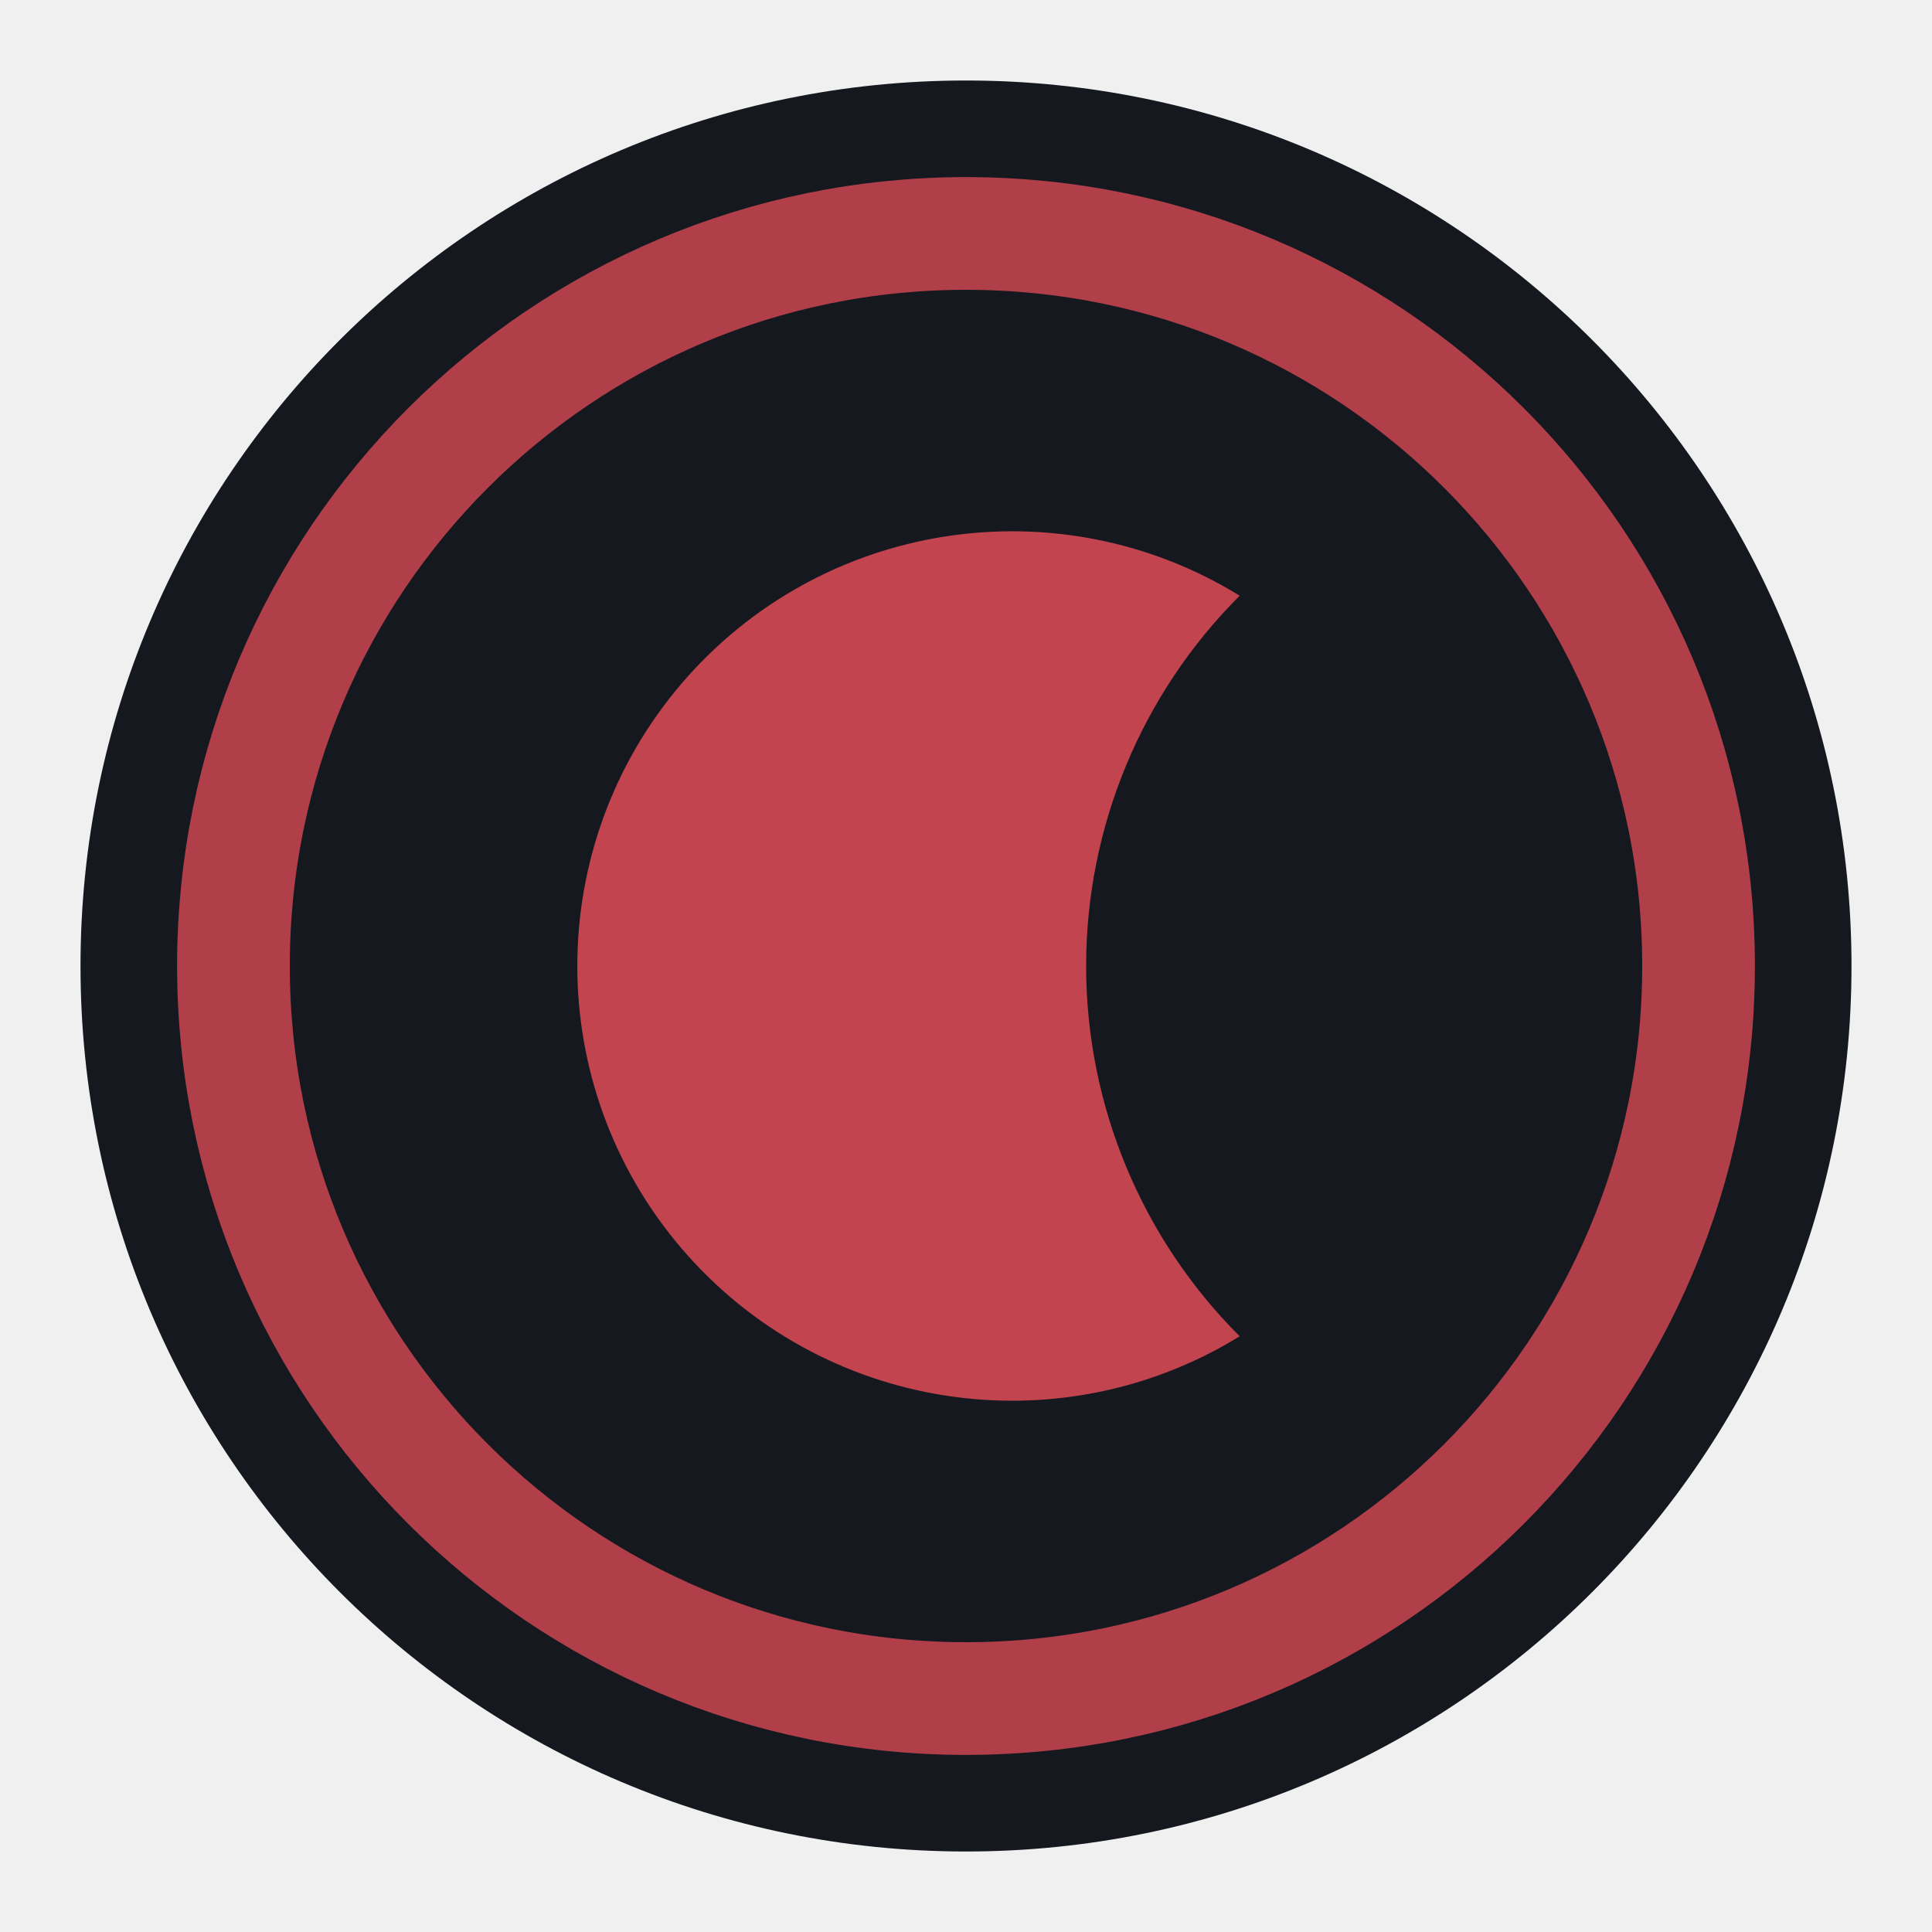
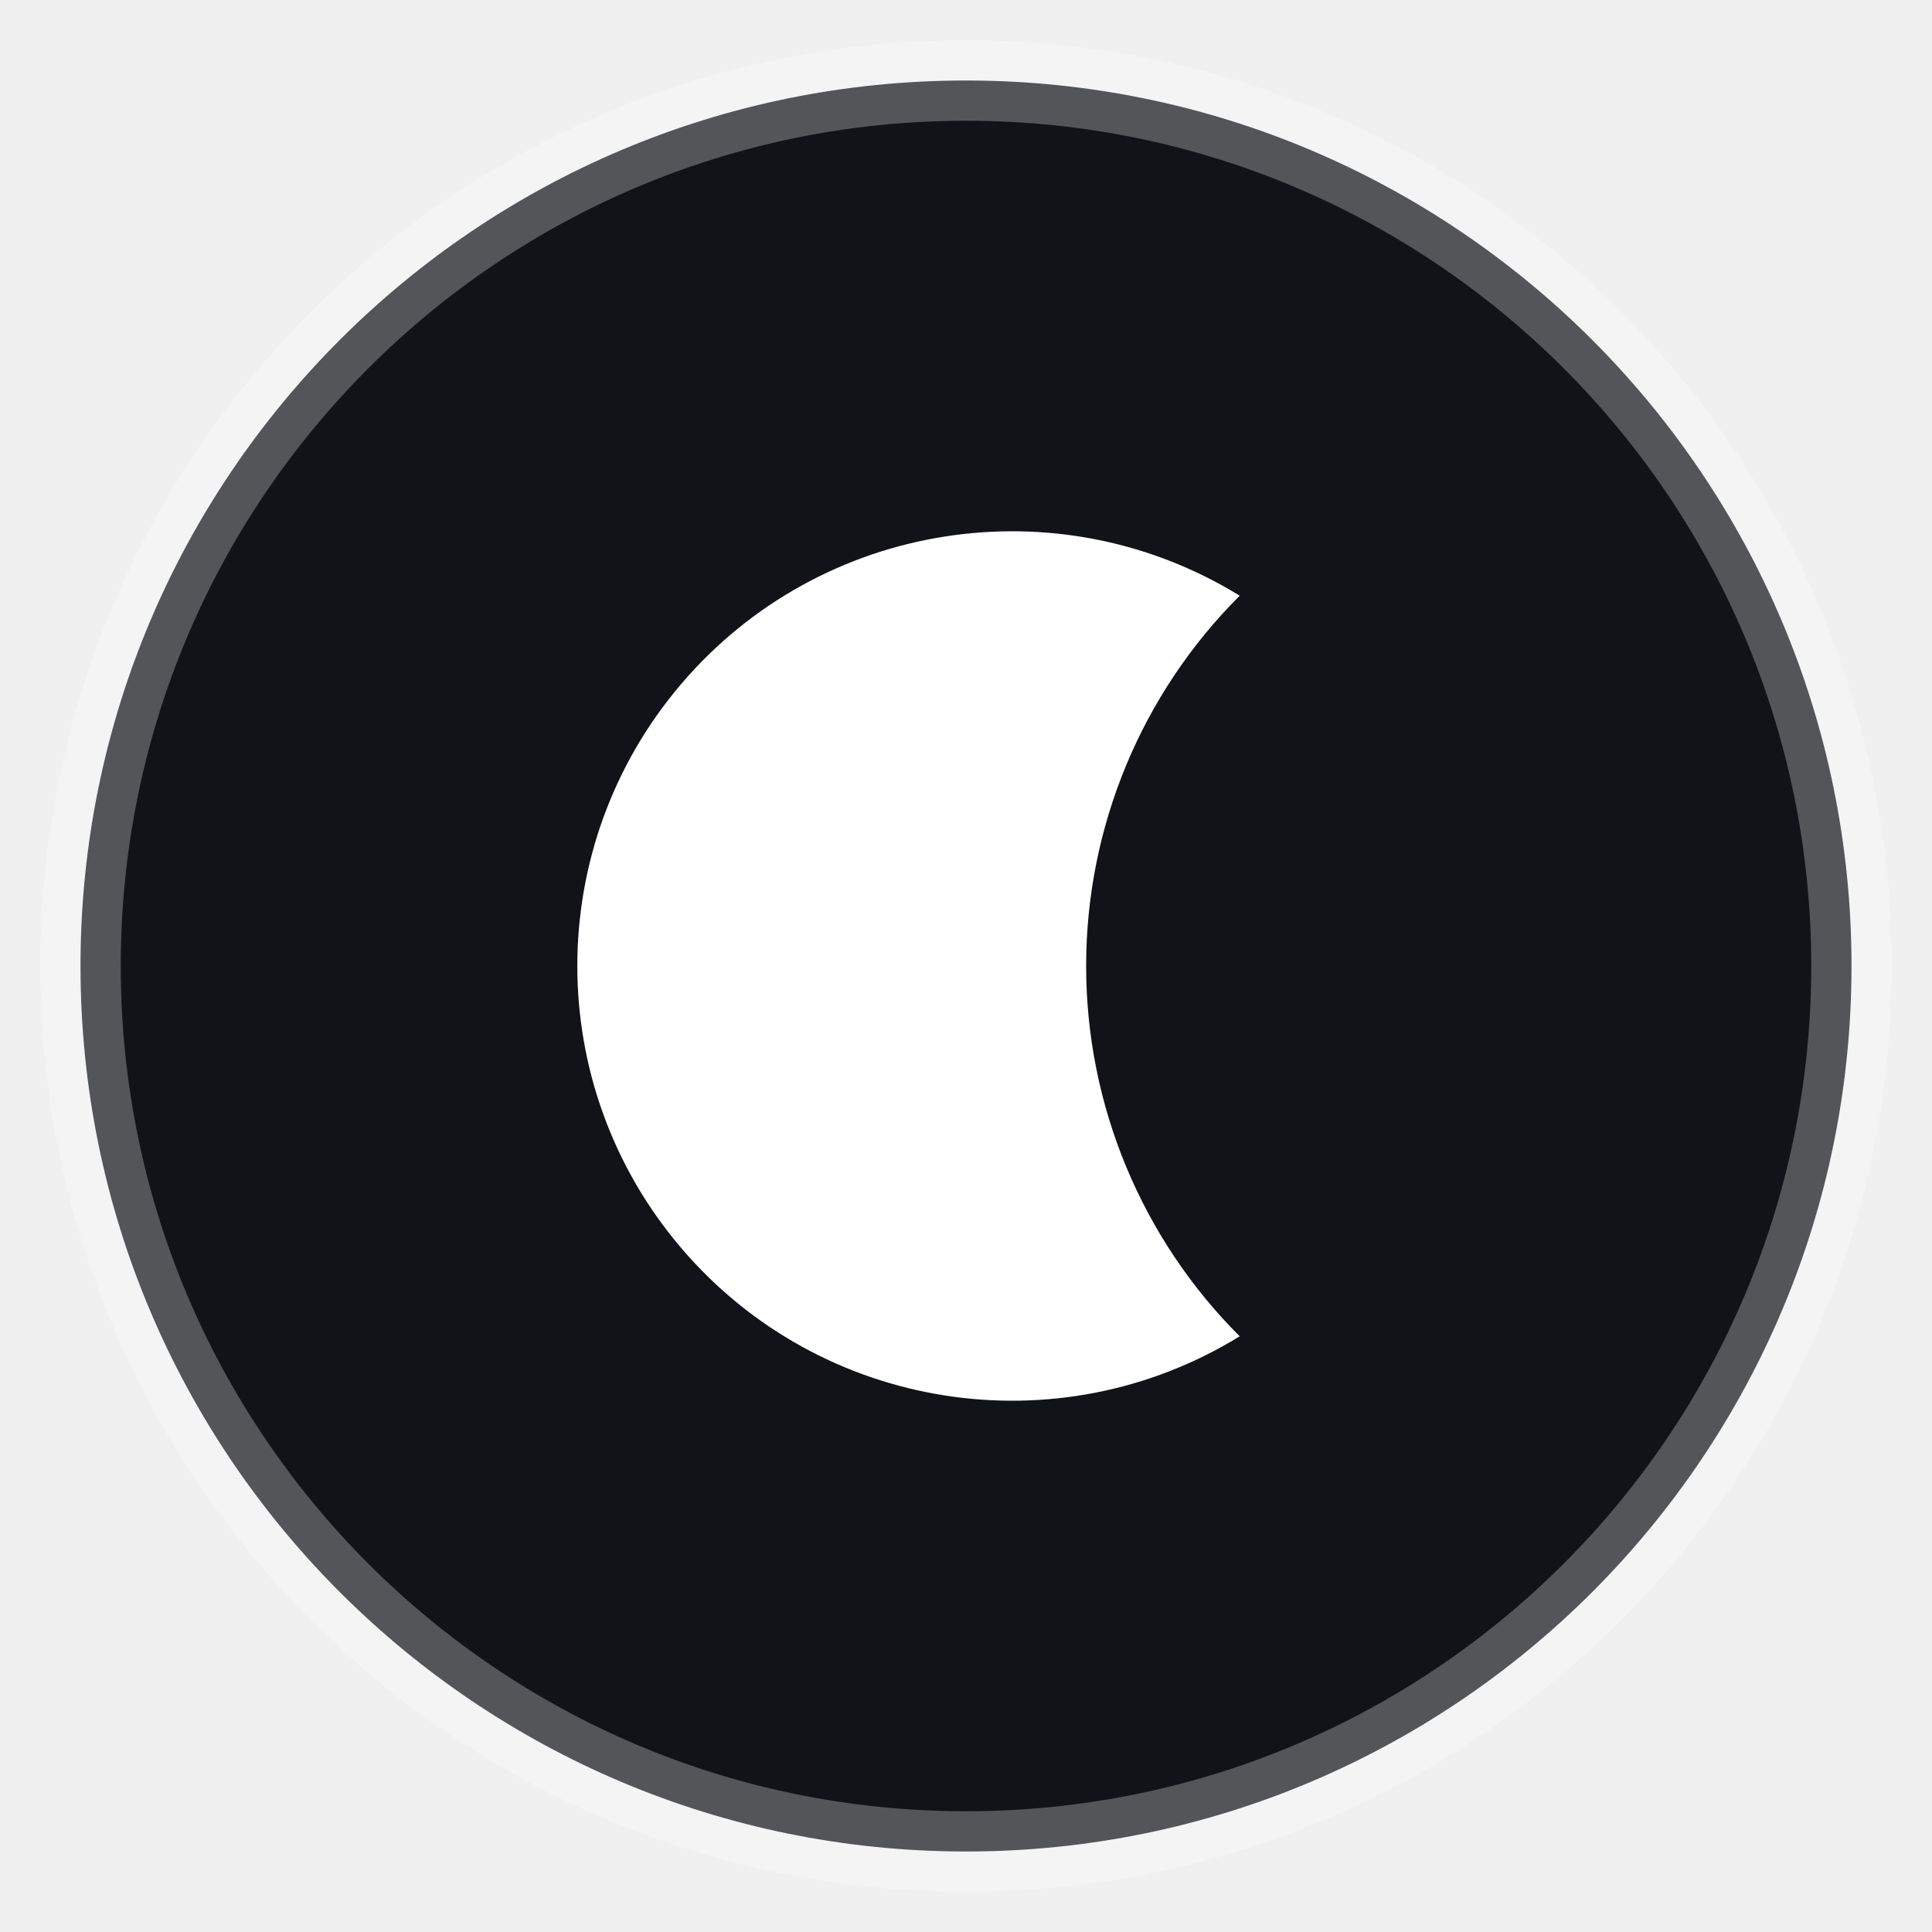
<svg xmlns="http://www.w3.org/2000/svg" viewBox="0 0 24 24" role="img" aria-label="Marvel Knights">
-   <circle cx="12" cy="12" r="11" fill="#16181f" />
-   <circle cx="12" cy="12" r="9.1" fill="none" stroke="#c1444f" stroke-width="1.4" stroke-opacity="0.9" />
-   <path d="M15.4 7.4a5.4 5.4 0 1 0 0 9.2 6.5 6.5 0 0 1 0-9.2Z" fill="#c1444f" />
+   <circle cx="12" cy="12" r="11" fill="#111318" stroke="rgba(255,255,255,0.28)" stroke-width="1" />
+   <path d="M15.4 7.4a5.4 5.4 0 1 0 0 9.2 6.5 6.5 0 0 1 0-9.2Z" fill="#ffffff" />
</svg>
